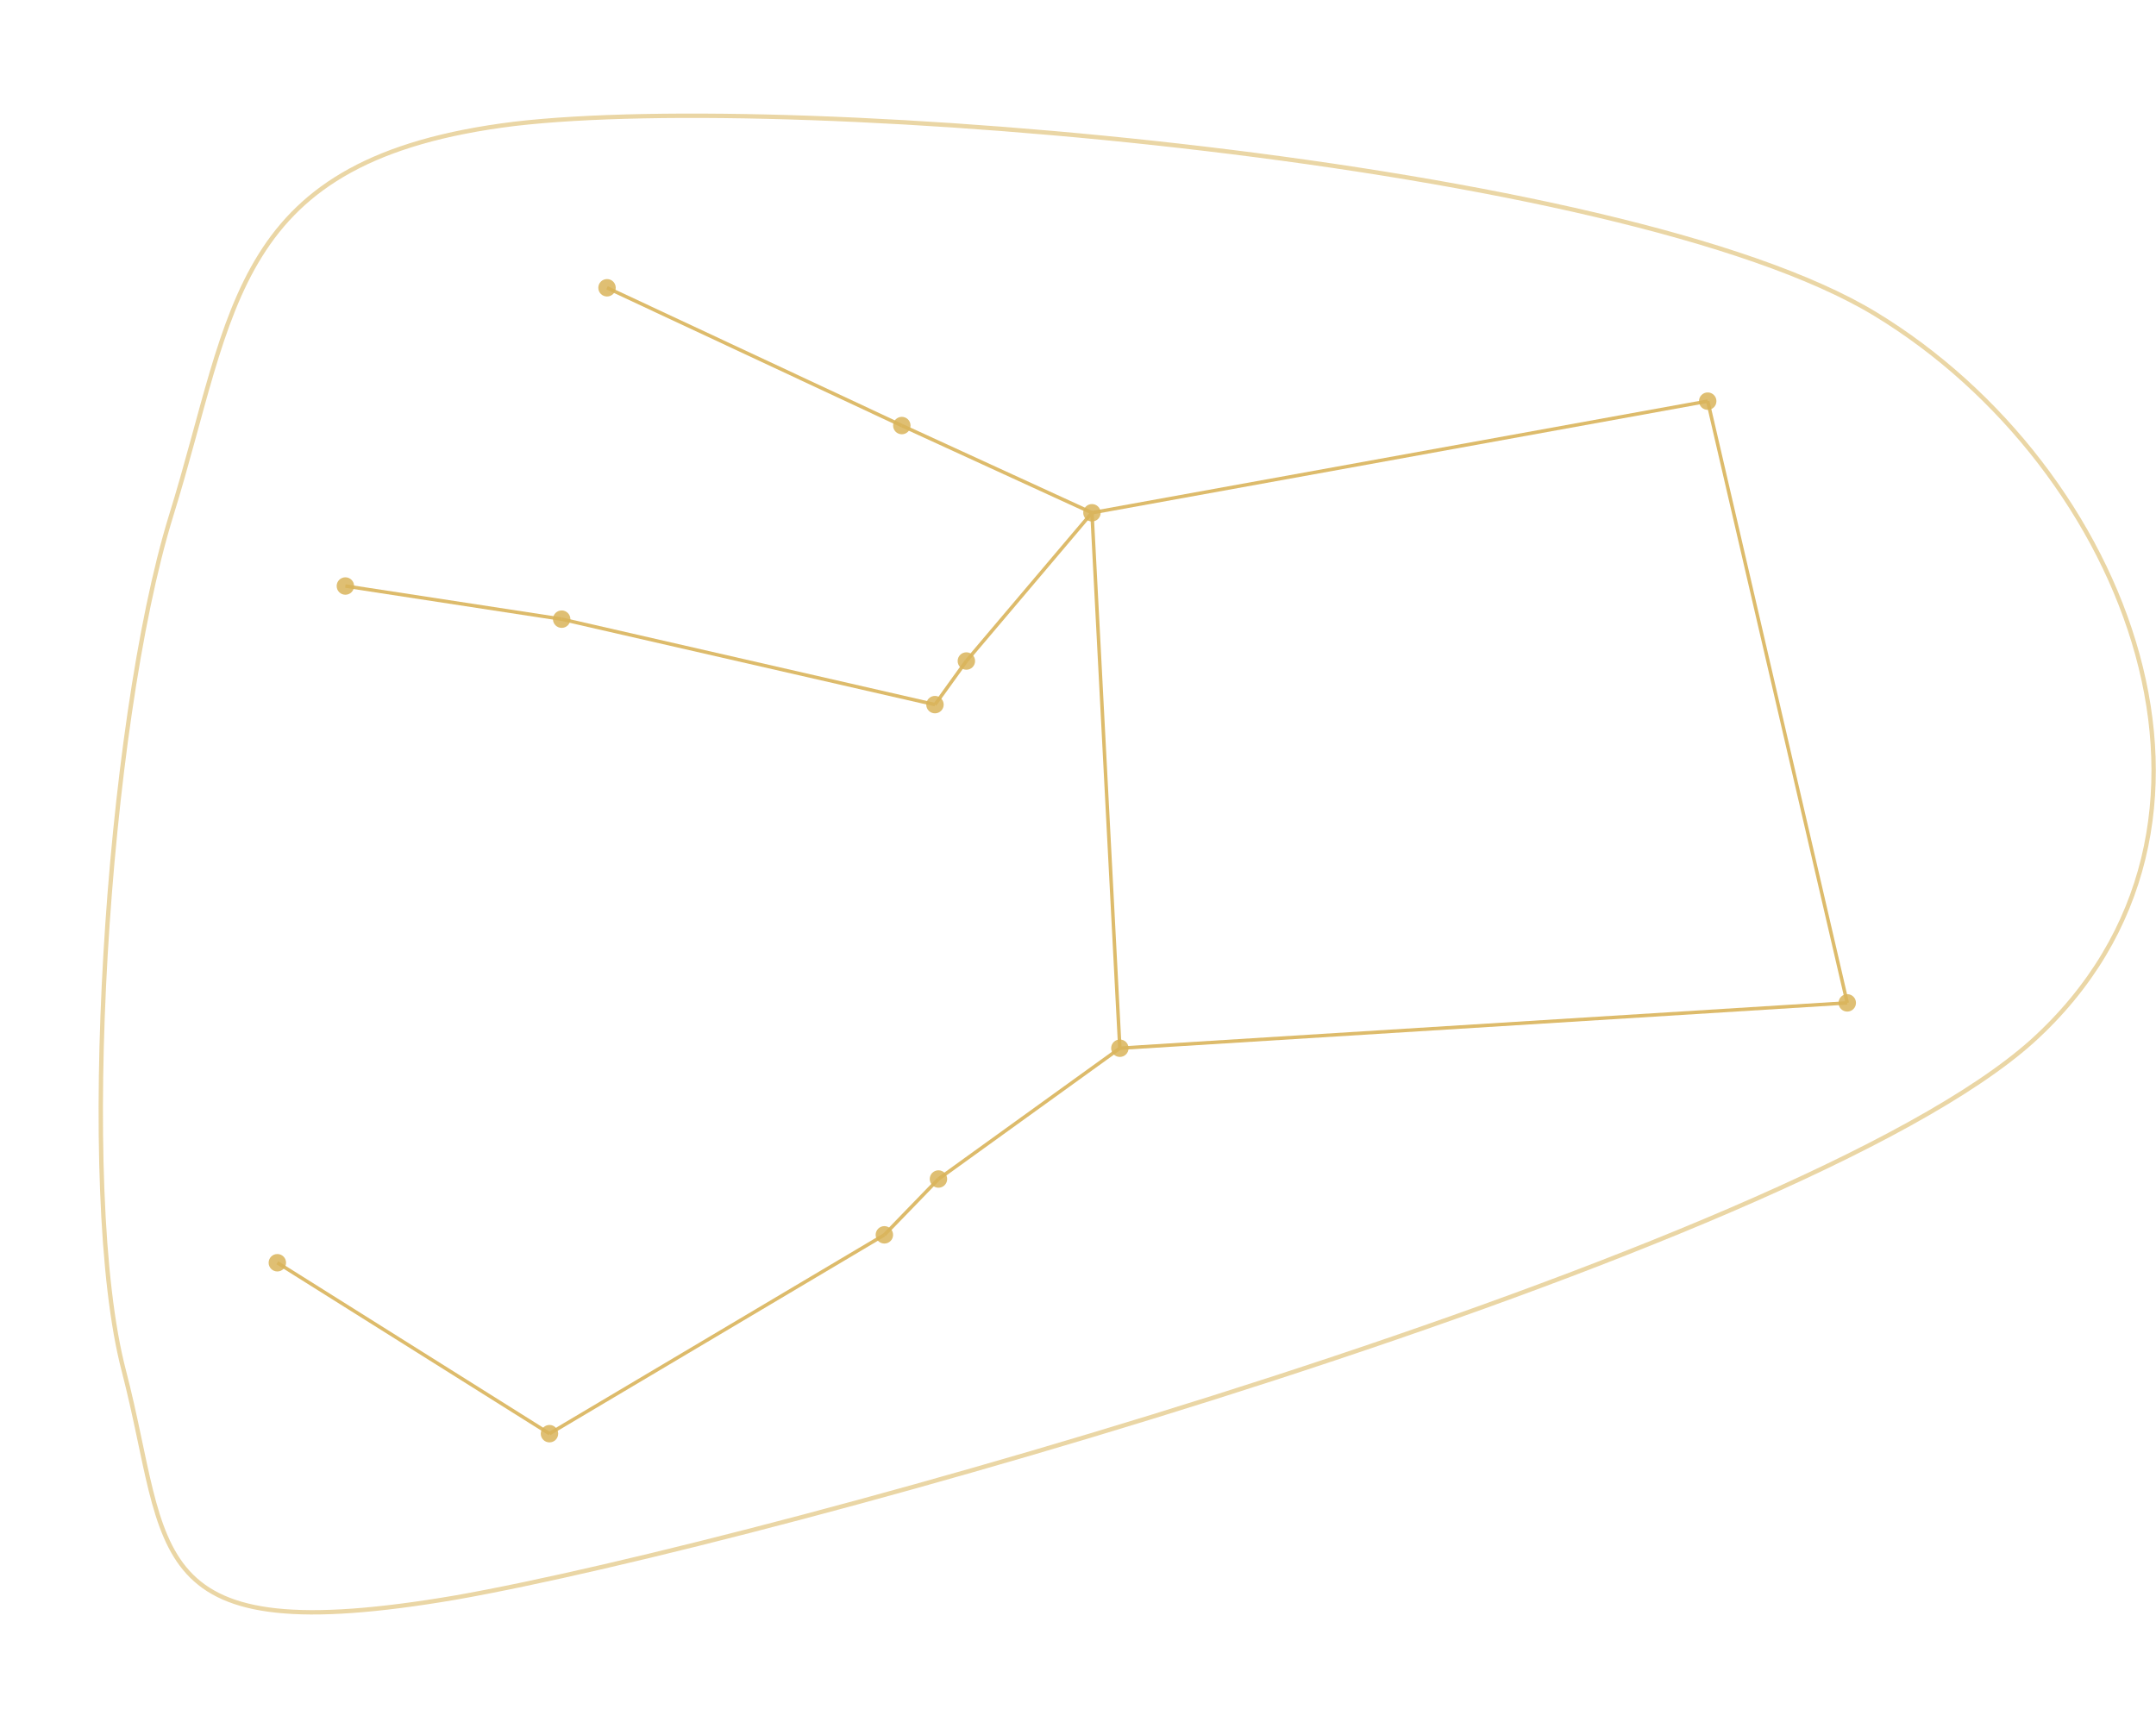
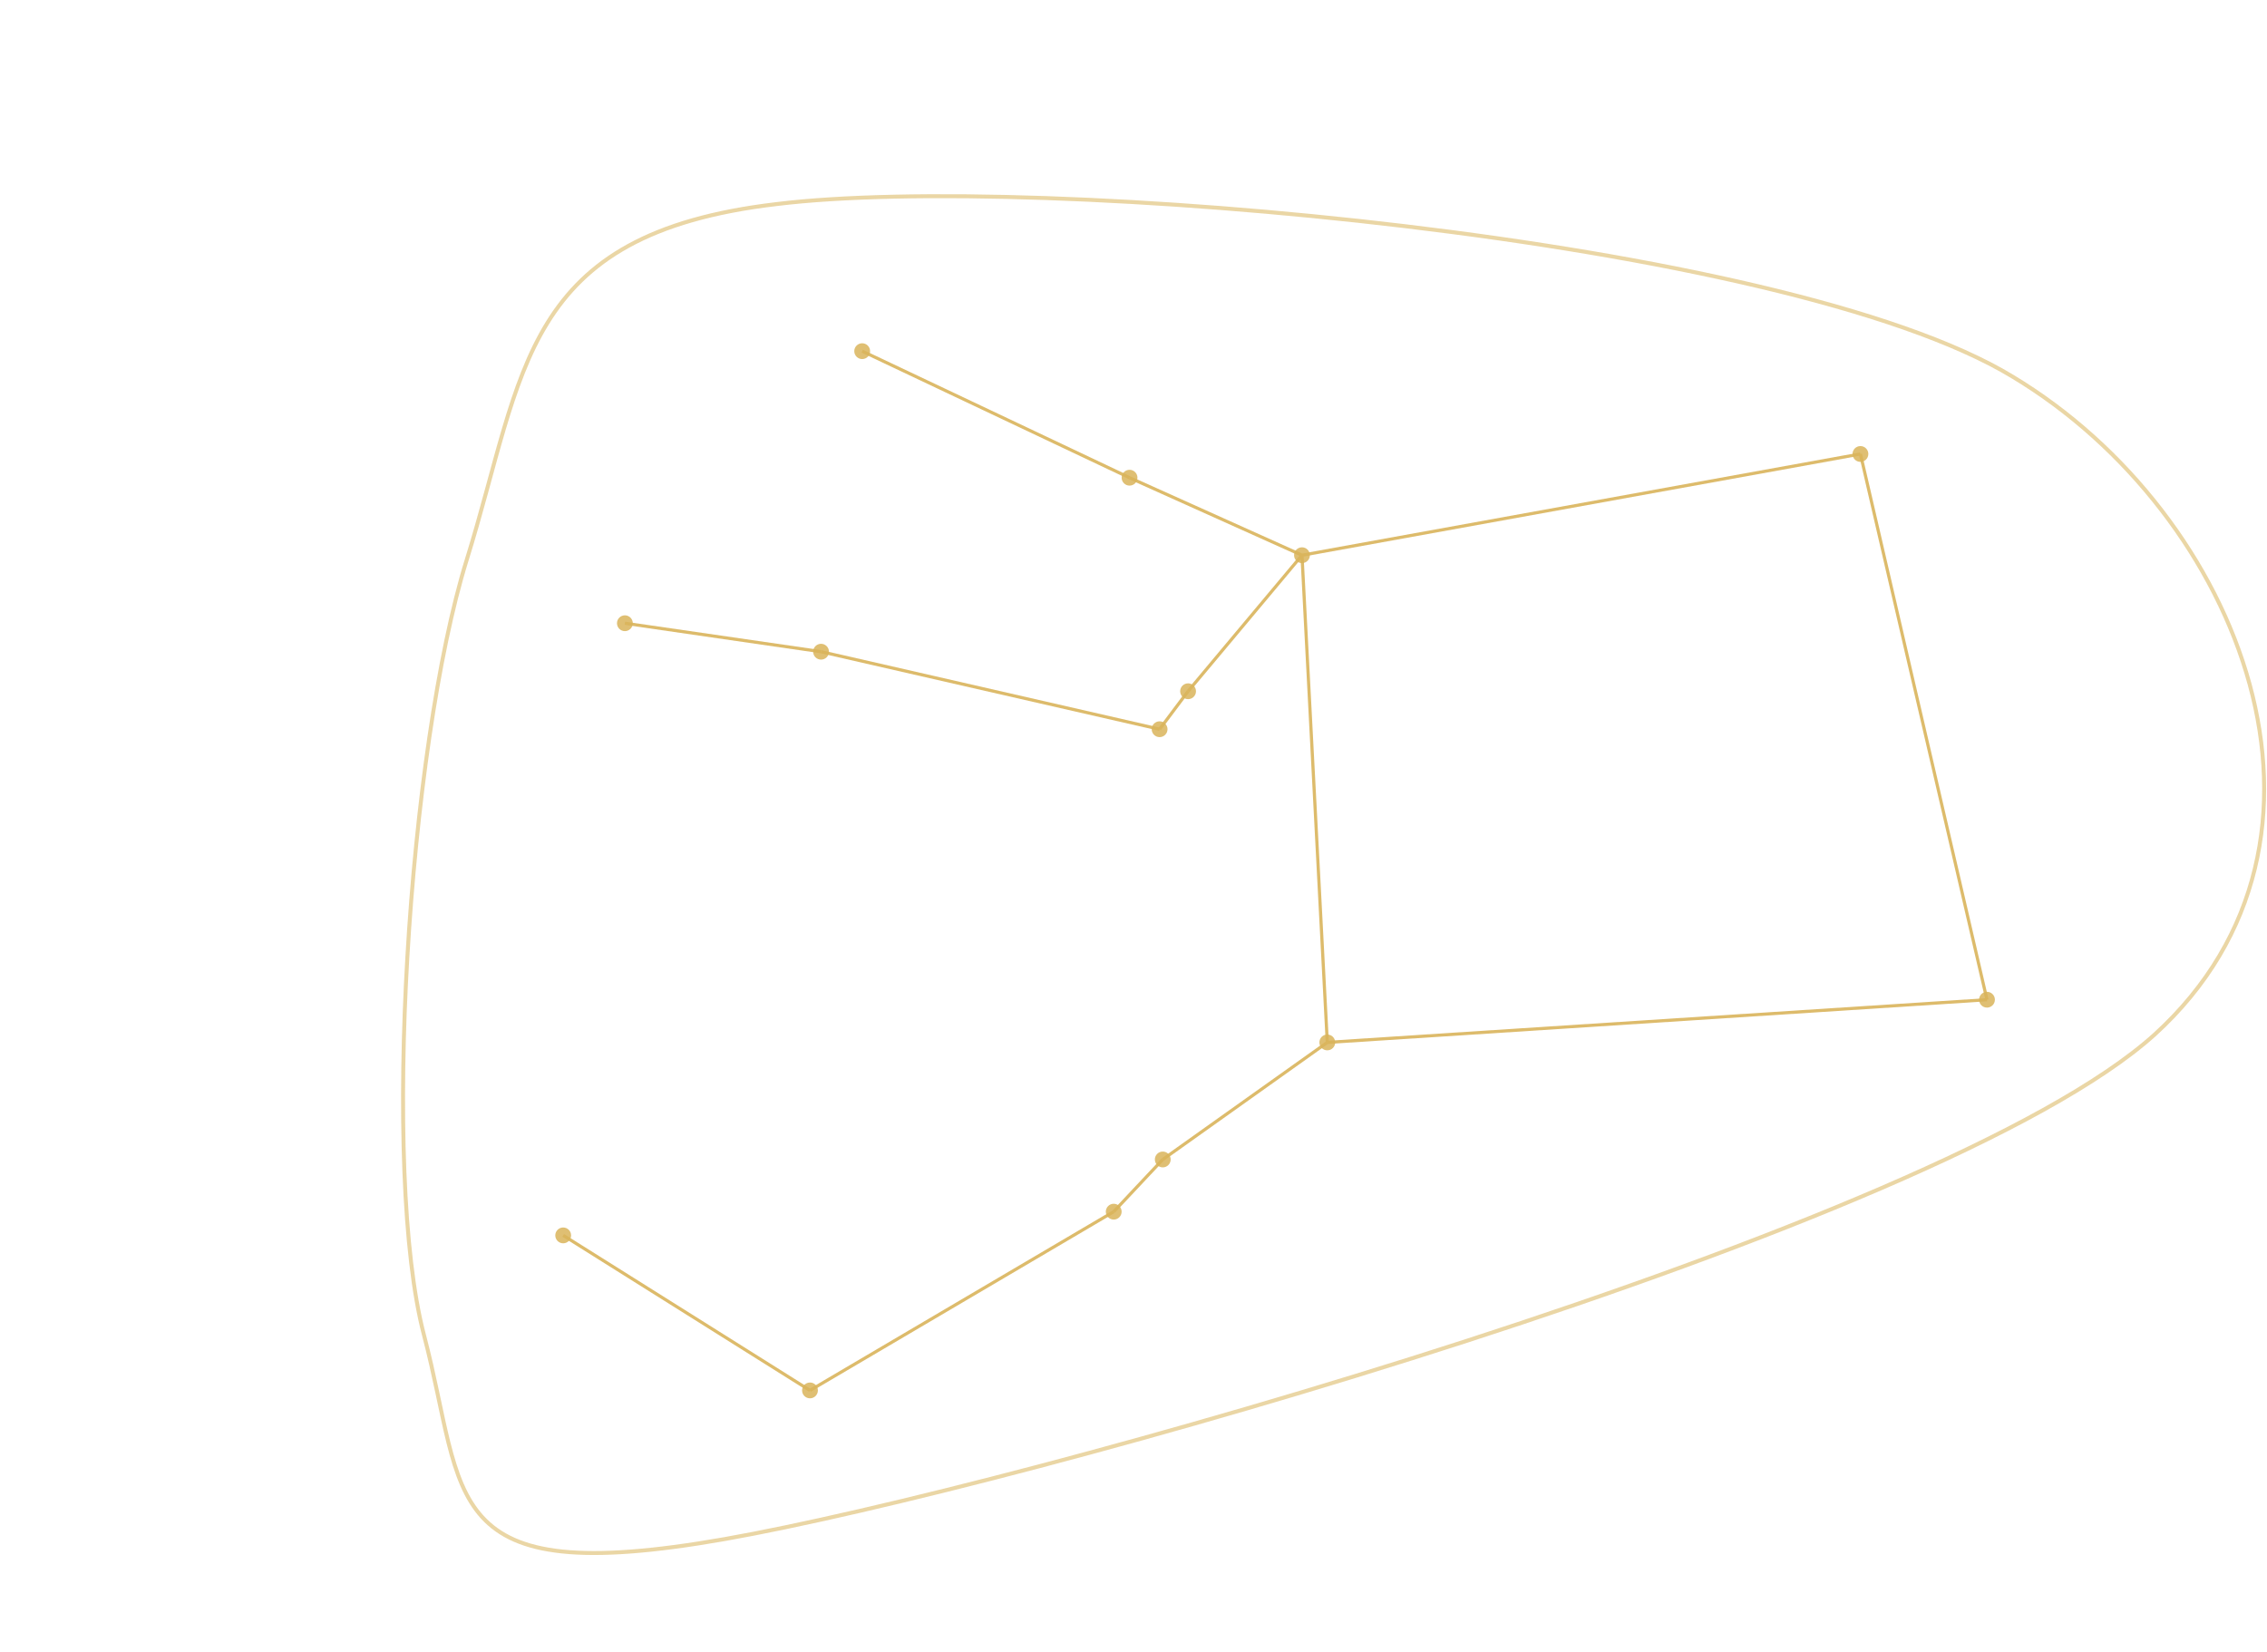
- <svg xmlns="http://www.w3.org/2000/svg" width="1236" height="987" viewBox="0 0 1236 987">
+ <svg xmlns="http://www.w3.org/2000/svg" width="1433" height="1044" viewBox="0 0 1433 1044">
  <g stroke="#d9b45b" fill="none" stroke-width="2">
-     <path d="M 71,786 C 44,683 61,416 98,296 C 135,177 132,91 295,71 C 457,52 930,92 1075,180 C 1220,268 1301,474 1165,597 C 1029,719 443,884 261,916 C 79,947 98,890 71,786 Z" opacity="0.55" stroke-width="2.5" />
+     <path d="M 268,844 C 295,947 276,1005 458,973 C 640,941 1226,777 1362,654 C 1497,531 1417,325 1272,238 C 1127,150 654,109 491,129 C 329,148 332,235 295,354 C 258,473 241,741 268,844 Z" opacity="0.55" stroke-width="2.5" />
    <g opacity="0.9">
-       <line x1="348" y1="165" x2="517" y2="244" />
-       <line x1="517" y1="244" x2="626" y2="294" />
-       <line x1="626" y1="294" x2="979" y2="230" />
-       <line x1="979" y1="230" x2="1059" y2="575" />
-       <line x1="1059" y1="575" x2="642" y2="601" />
-       <line x1="642" y1="601" x2="538" y2="676" />
-       <line x1="538" y1="676" x2="507" y2="708" />
-       <line x1="507" y1="708" x2="315" y2="822" />
-       <line x1="315" y1="822" x2="159" y2="724" />
-       <line x1="642" y1="601" x2="626" y2="294" />
-       <line x1="626" y1="294" x2="554" y2="379" />
-       <line x1="554" y1="379" x2="536" y2="404" />
-       <line x1="536" y1="404" x2="322" y2="355" />
-       <line x1="322" y1="355" x2="198" y2="336" />
+       <line x1="545" y1="222" x2="714" y2="302" />
+       <line x1="714" y1="302" x2="823" y2="351" />
+       <line x1="823" y1="351" x2="1176" y2="287" />
+       <line x1="1176" y1="287" x2="1256" y2="632" />
+       <line x1="1256" y1="632" x2="839" y2="659" />
+       <line x1="839" y1="659" x2="735" y2="733" />
+       <line x1="735" y1="733" x2="704" y2="766" />
+       <line x1="704" y1="766" x2="512" y2="879" />
+       <line x1="512" y1="879" x2="356" y2="781" />
+       <line x1="839" y1="659" x2="823" y2="351" />
+       <line x1="823" y1="351" x2="751" y2="437" />
+       <line x1="751" y1="437" x2="733" y2="461" />
+       <line x1="733" y1="461" x2="519" y2="412" />
+       <line x1="519" y1="412" x2="395" y2="394" />
    </g>
    <g fill="#d9b45b" stroke="none" opacity="0.85">
-       <circle cx="348" cy="165" r="5" />
-       <circle cx="517" cy="244" r="5" />
-       <circle cx="626" cy="294" r="5" />
-       <circle cx="979" cy="230" r="5" />
-       <circle cx="1059" cy="575" r="5" />
-       <circle cx="642" cy="601" r="5" />
-       <circle cx="538" cy="676" r="5" />
-       <circle cx="507" cy="708" r="5" />
-       <circle cx="315" cy="822" r="5" />
-       <circle cx="159" cy="724" r="5" />
-       <circle cx="554" cy="379" r="5" />
-       <circle cx="536" cy="404" r="5" />
-       <circle cx="322" cy="355" r="5" />
-       <circle cx="198" cy="336" r="5" />
+       <circle cx="545" cy="222" r="5" />
+       <circle cx="714" cy="302" r="5" />
+       <circle cx="823" cy="351" r="5" />
+       <circle cx="1176" cy="287" r="5" />
+       <circle cx="1256" cy="632" r="5" />
+       <circle cx="839" cy="659" r="5" />
+       <circle cx="735" cy="733" r="5" />
+       <circle cx="704" cy="766" r="5" />
+       <circle cx="512" cy="879" r="5" />
+       <circle cx="356" cy="781" r="5" />
+       <circle cx="751" cy="437" r="5" />
+       <circle cx="733" cy="461" r="5" />
+       <circle cx="519" cy="412" r="5" />
+       <circle cx="395" cy="394" r="5" />
    </g>
  </g>
</svg>
